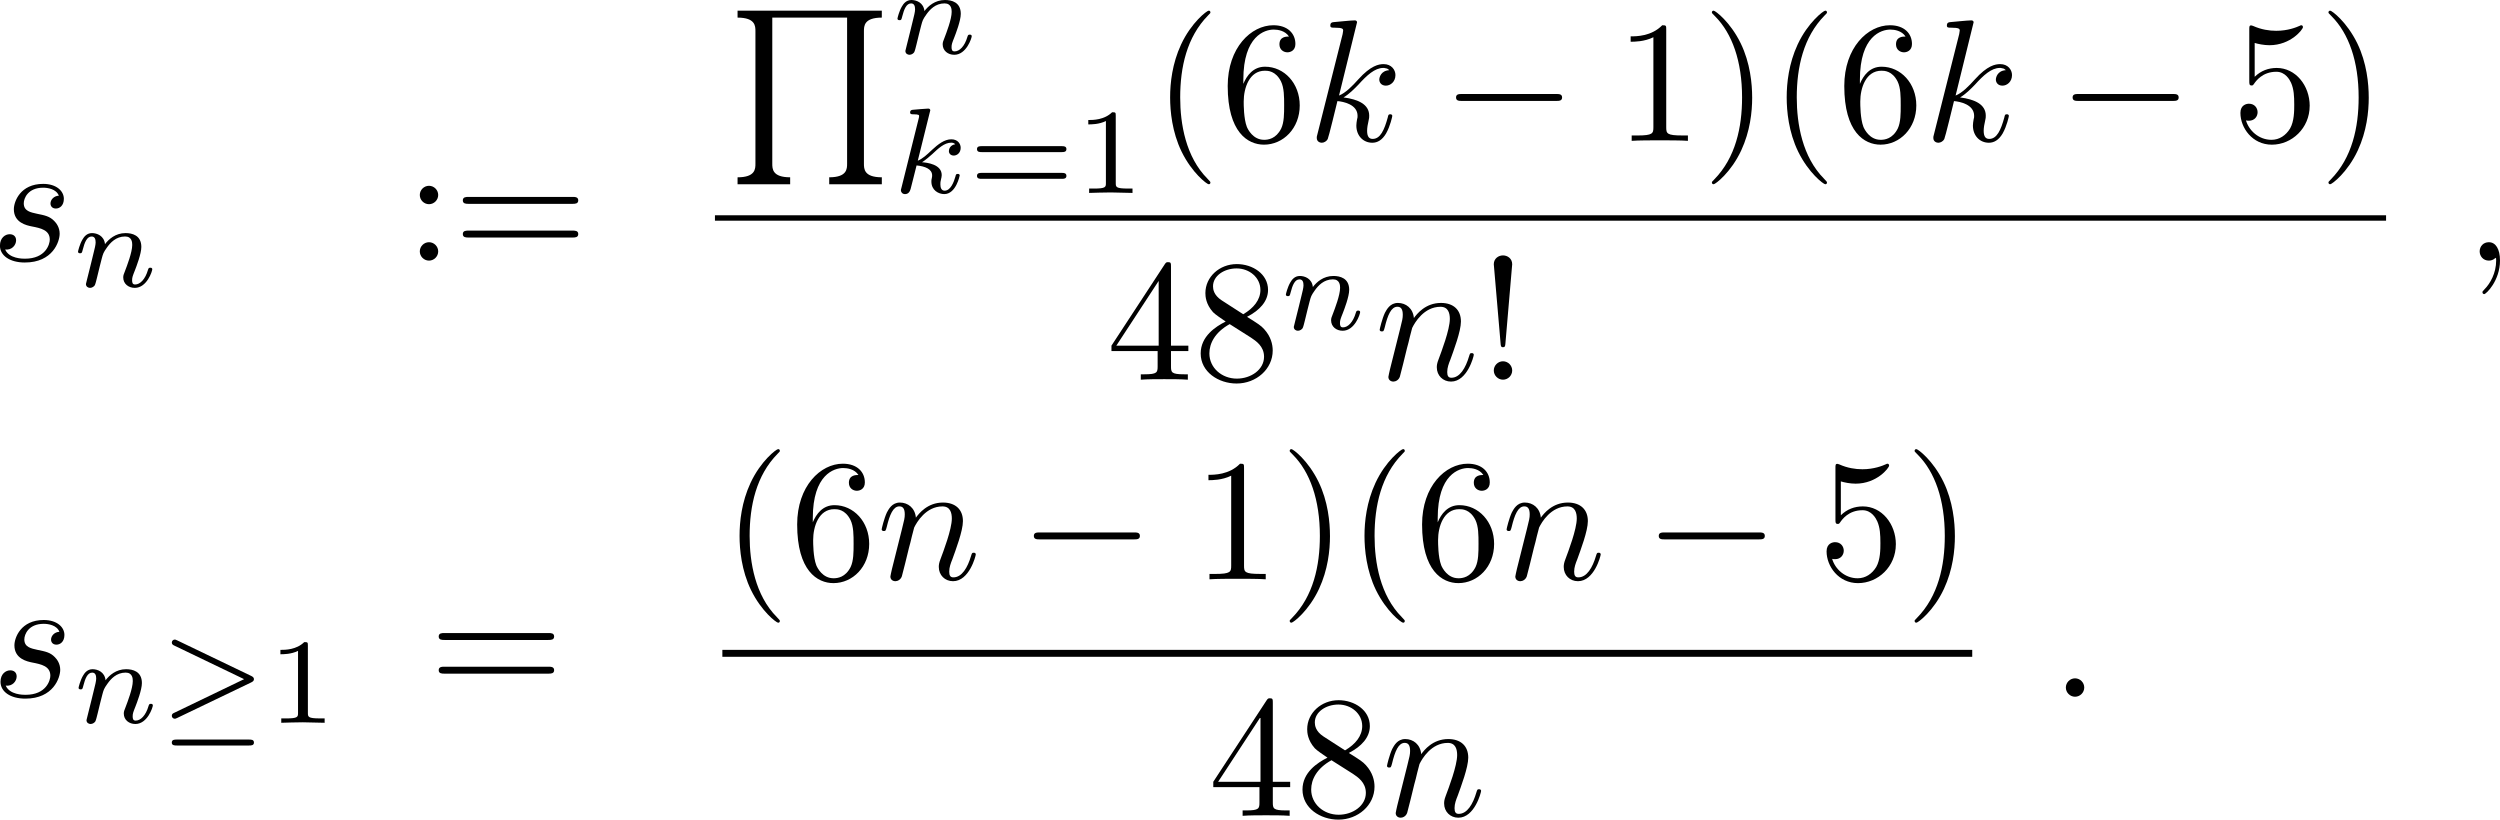
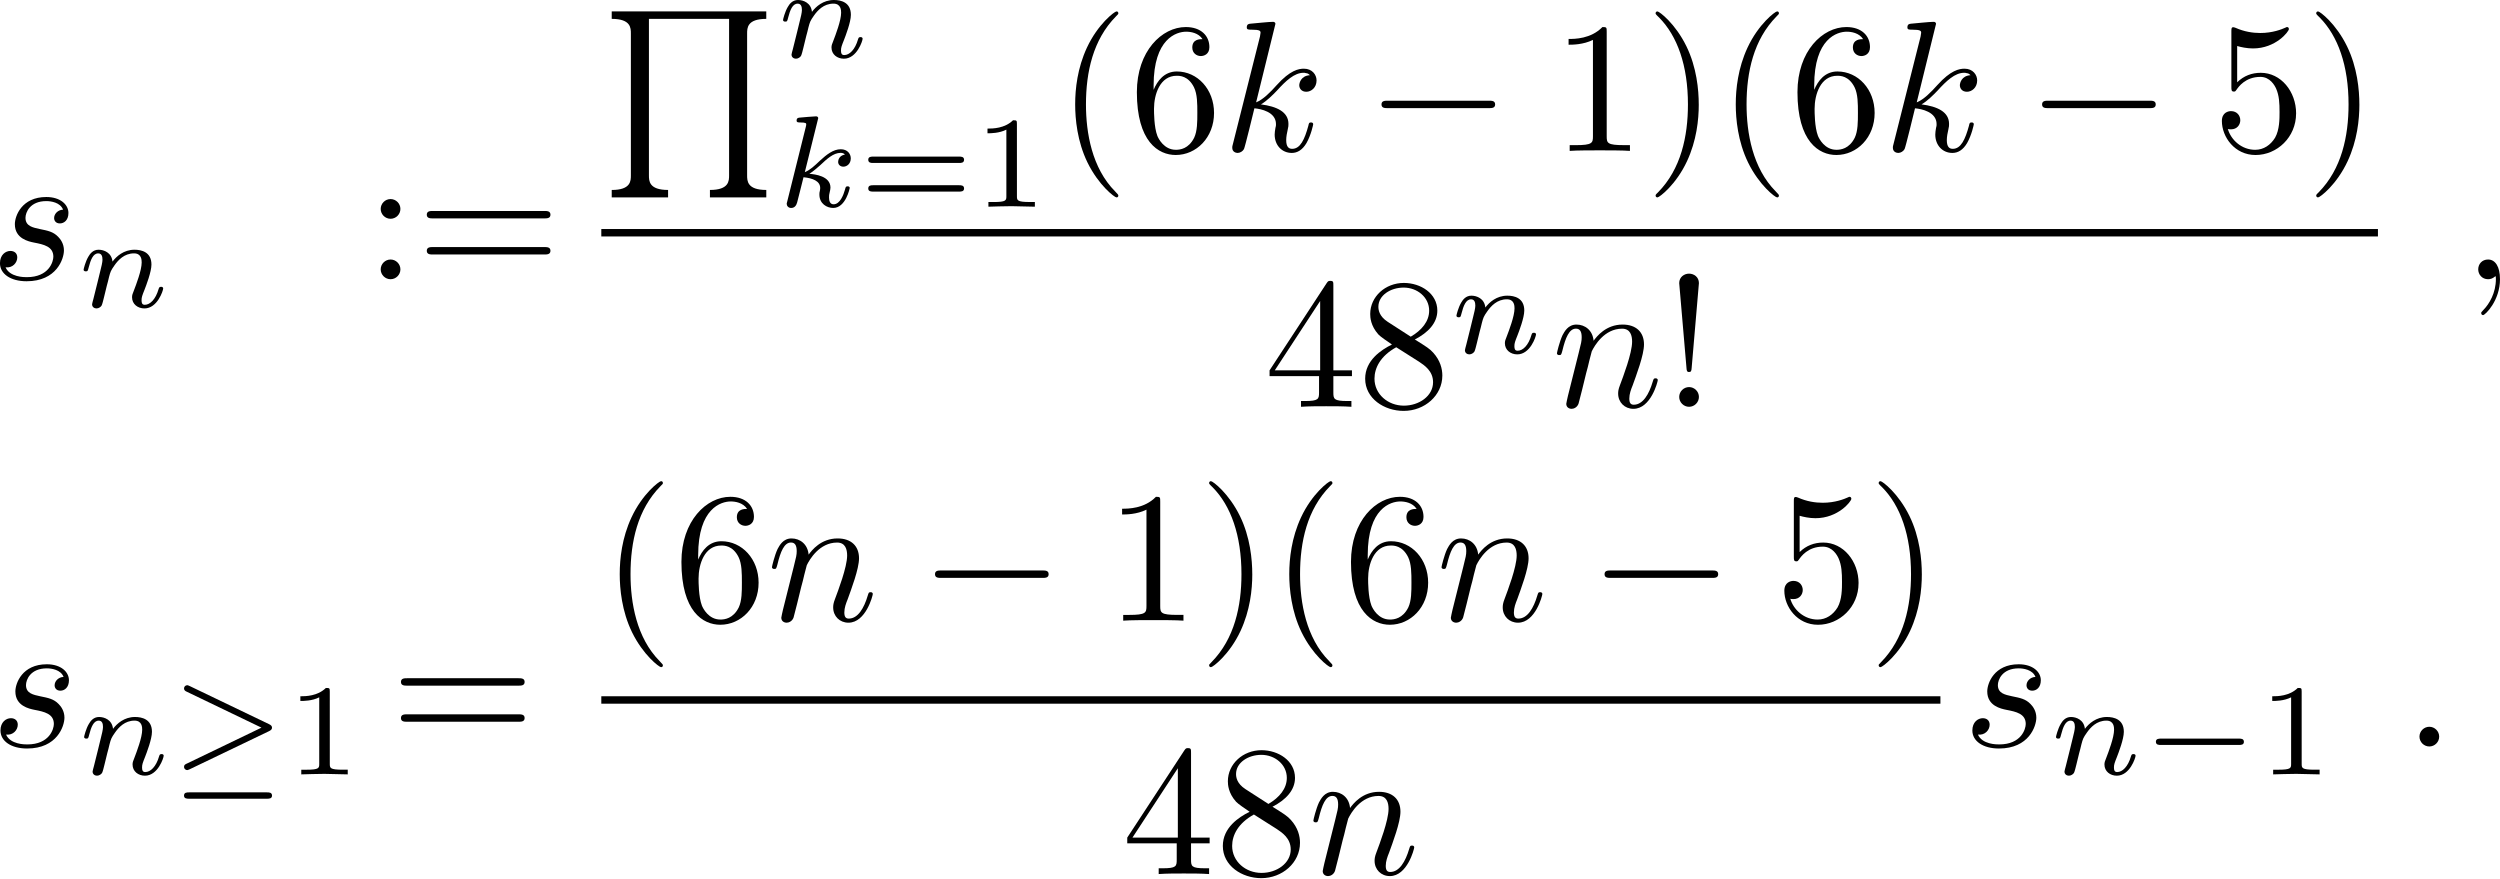
- <svg xmlns="http://www.w3.org/2000/svg" xmlns:xlink="http://www.w3.org/1999/xlink" version="1.1" width="143.487pt" height="47.043pt" viewBox="141.82 73.724 143.487 47.043" id="svg139">
-   <defs id="defs24">
-     <path id="g1-21" d="m 5.307,-2.315 c 0.119,-0.056 0.16,-0.112 0.16,-0.188 0,-0.077 -0.042,-0.133 -0.16,-0.188 L 1.067,-4.728 c -0.098,-0.049 -0.126,-0.049 -0.139,-0.049 -0.098,0 -0.174,0.077 -0.174,0.174 0,0.105 0.084,0.146 0.146,0.174 l 4.003,1.925 -3.968,1.911 c -0.126,0.056 -0.181,0.084 -0.181,0.195 0,0.077 0.063,0.167 0.174,0.167 0.007,0 0.042,0 0.126,-0.042 z M 5.189,1.304 c 0.112,0 0.279,0 0.279,-0.167 0,-0.174 -0.16,-0.174 -0.279,-0.174 H 1.032 c -0.119,0 -0.279,0 -0.279,0.174 0,0.167 0.167,0.167 0.279,0.167 z" />
-     <path id="g5-49" d="m 2.336,-4.435 c 0,-0.188 -0.014,-0.195 -0.209,-0.195 -0.446,0.439 -1.081,0.446 -1.367,0.446 v 0.251 c 0.167,0 0.628,0 1.011,-0.195 v 3.557 c 0,0.23 0,0.321 -0.697,0.321 H 0.809 V 0 c 0.126,-0.007 0.983,-0.028 1.241,-0.028 0.216,0 1.095,0.021 1.248,0.028 V -0.251 H 3.034 c -0.697,0 -0.697,-0.091 -0.697,-0.321 z" />
-     <path id="g5-61" d="m 5.356,-2.343 c 0.105,0 0.265,0 0.265,-0.174 0,-0.167 -0.167,-0.167 -0.258,-0.167 H 0.746 c -0.091,0 -0.258,0 -0.258,0.167 0,0.174 0.16,0.174 0.265,0.174 z m 0.007,1.534 c 0.091,0 0.258,0 0.258,-0.167 0,-0.174 -0.16,-0.174 -0.265,-0.174 H 0.753 c -0.105,0 -0.265,0 -0.265,0.174 0,0.167 0.167,0.167 0.258,0.167 z" />
-     <path id="g3-107" d="m 2.183,-4.631 c 0.007,-0.014 0.028,-0.105 0.028,-0.112 0,-0.035 -0.028,-0.098 -0.112,-0.098 -0.139,0 -0.718,0.056 -0.893,0.07 -0.056,0.007 -0.153,0.014 -0.153,0.16 0,0.098 0.098,0.098 0.181,0.098 0.335,0 0.335,0.049 0.335,0.105 0,0.049 -0.014,0.091 -0.028,0.153 l -0.983,3.947 c -0.035,0.126 -0.035,0.139 -0.035,0.153 0,0.105 0.084,0.223 0.237,0.223 0.188,0 0.279,-0.139 0.321,-0.293 0.014,-0.028 0.314,-1.255 0.342,-1.353 0.495,0.049 0.893,0.209 0.893,0.572 0,0.035 0,0.07 -0.014,0.139 -0.028,0.105 -0.028,0.139 -0.028,0.216 0,0.495 0.404,0.718 0.739,0.718 0.676,0 0.886,-1.06 0.886,-1.067 0,-0.091 -0.091,-0.091 -0.112,-0.091 -0.098,0 -0.105,0.035 -0.139,0.167 -0.084,0.3 -0.272,0.795 -0.614,0.795 -0.188,0 -0.244,-0.174 -0.244,-0.363 0,-0.119 0,-0.133 0.042,-0.314 0.007,-0.021 0.035,-0.139 0.035,-0.216 0,-0.621 -0.837,-0.718 -1.13,-0.739 0.202,-0.126 0.46,-0.356 0.579,-0.46 0.356,-0.335 0.704,-0.663 1.095,-0.663 0.084,0 0.174,0.021 0.23,0.091 -0.3,0.049 -0.363,0.286 -0.363,0.391 0,0.153 0.119,0.258 0.279,0.258 0.188,0 0.398,-0.153 0.398,-0.446 0,-0.23 -0.167,-0.488 -0.537,-0.488 -0.398,0 -0.76,0.286 -1.116,0.614 -0.293,0.279 -0.523,0.495 -0.809,0.614 z" />
-     <path id="g3-110" d="m 0.851,-0.439 c -0.028,0.091 -0.07,0.265 -0.07,0.286 0,0.153 0.126,0.223 0.237,0.223 0.126,0 0.237,-0.091 0.272,-0.153 0.035,-0.063 0.091,-0.286 0.126,-0.432 0.035,-0.133 0.112,-0.453 0.153,-0.628 0.042,-0.153 0.084,-0.307 0.119,-0.467 0.077,-0.286 0.091,-0.342 0.293,-0.628 0.195,-0.279 0.523,-0.642 1.046,-0.642 0.404,0 0.411,0.356 0.411,0.488 0,0.418 -0.3,1.193 -0.411,1.485 -0.077,0.195 -0.105,0.258 -0.105,0.377 0,0.37 0.307,0.6 0.663,0.6 0.697,0 1.004,-0.962 1.004,-1.067 0,-0.091 -0.091,-0.091 -0.112,-0.091 -0.098,0 -0.105,0.042 -0.133,0.119 -0.16,0.558 -0.46,0.844 -0.739,0.844 -0.146,0 -0.174,-0.098 -0.174,-0.244 0,-0.16 0.035,-0.251 0.16,-0.565 0.084,-0.216 0.37,-0.955 0.37,-1.346 0,-0.676 -0.537,-0.795 -0.907,-0.795 -0.579,0 -0.969,0.356 -1.179,0.635 -0.049,-0.481 -0.46,-0.635 -0.746,-0.635 -0.3,0 -0.46,0.216 -0.551,0.377 -0.153,0.258 -0.251,0.656 -0.251,0.69 0,0.091 0.098,0.091 0.119,0.091 0.098,0 0.105,-0.021 0.153,-0.209 0.105,-0.411 0.237,-0.753 0.509,-0.753 0.181,0 0.23,0.153 0.23,0.342 0,0.133 -0.063,0.391 -0.112,0.579 -0.049,0.188 -0.119,0.474 -0.153,0.628 z" />
+ <svg xmlns="http://www.w3.org/2000/svg" xmlns:xlink="http://www.w3.org/1999/xlink" version="1.1" width="133.925pt" height="47.043pt" viewBox="155.601 73.724 133.925 47.043" id="svg136">
+   <defs id="defs25">
    <path id="g0-0" d="m 6.565,-2.291 c 0.169,0 0.349,0 0.349,-0.199 0,-0.199 -0.179,-0.199 -0.349,-0.199 H 1.176 c -0.169,0 -0.349,0 -0.349,0.199 0,0.199 0.179,0.199 0.349,0.199 z" />
    <path id="g4-33" d="m 1.524,-2.082 0.389,-4.543 c 0,-0.329 -0.269,-0.508 -0.528,-0.508 -0.259,0 -0.528,0.179 -0.528,0.508 l 0.389,4.533 c 0.01,0.149 0.02,0.229 0.139,0.229 0.1,0 0.13,-0.05 0.139,-0.219 z m 0.389,1.554 c 0,-0.289 -0.239,-0.528 -0.528,-0.528 -0.289,0 -0.528,0.239 -0.528,0.528 0,0.289 0.239,0.528 0.528,0.528 0.289,0 0.528,-0.239 0.528,-0.528 z" />
    <path id="g4-40" d="m 3.298,2.391 c 0,-0.03 0,-0.05 -0.169,-0.219 -1.245,-1.255 -1.564,-3.138 -1.564,-4.663 0,-1.733 0.379,-3.467 1.604,-4.712 0.13,-0.12 0.13,-0.139 0.13,-0.169 0,-0.07 -0.04,-0.1 -0.1,-0.1 -0.1,0 -0.996,0.677 -1.584,1.943 -0.508,1.096 -0.628,2.202 -0.628,3.039 0,0.777 0.11,1.983 0.658,3.108 0.598,1.225 1.455,1.873 1.554,1.873 0.06,0 0.1,-0.03 0.1,-0.1 z" />
    <path id="g4-41" d="m 2.879,-2.491 c 0,-0.777 -0.11,-1.983 -0.658,-3.108 C 1.624,-6.824 0.767,-7.472 0.667,-7.472 c -0.06,0 -0.1,0.04 -0.1,0.1 0,0.03 0,0.05 0.189,0.229 0.976,0.986 1.544,2.57 1.544,4.653 0,1.704 -0.369,3.457 -1.604,4.712 C 0.568,2.341 0.568,2.361 0.568,2.391 c 0,0.06 0.04,0.1 0.1,0.1 0.1,0 0.996,-0.677 1.584,-1.943 0.508,-1.096 0.628,-2.202 0.628,-3.039 z" />
    <path id="g4-49" d="m 2.929,-6.376 c 0,-0.239 0,-0.259 -0.229,-0.259 -0.618,0.638 -1.494,0.638 -1.813,0.638 v 0.309 c 0.199,0 0.787,0 1.305,-0.259 v 5.161 c 0,0.359 -0.03,0.478 -0.927,0.478 H 0.946 V 0 c 0.349,-0.03 1.215,-0.03 1.614,-0.03 0.399,0 1.265,0 1.614,0.03 V -0.309 H 3.856 c -0.897,0 -0.927,-0.11 -0.927,-0.478 z" />
    <path id="g4-52" d="m 2.929,-1.644 v 0.867 c 0,0.359 -0.02,0.468 -0.757,0.468 H 1.963 V 0 c 0.408,-0.03 0.927,-0.03 1.345,-0.03 0.418,0 0.946,0 1.355,0.03 V -0.309 H 4.453 c -0.737,0 -0.757,-0.11 -0.757,-0.468 v -0.867 H 4.692 V -1.953 H 3.696 v -4.533 c 0,-0.199 0,-0.259 -0.159,-0.259 -0.09,0 -0.12,0 -0.199,0.12 l -3.059,4.672 v 0.309 z M 2.989,-1.953 H 0.558 l 2.431,-3.716 z" />
    <path id="g4-53" d="m 4.473,-2.002 c 0,-1.186 -0.817,-2.182 -1.893,-2.182 -0.478,0 -0.907,0.159 -1.265,0.508 v -1.943 c 0.199,0.06 0.528,0.13 0.847,0.13 1.225,0 1.923,-0.907 1.923,-1.036 0,-0.06 -0.03,-0.11 -0.1,-0.11 -0.01,0 -0.03,0 -0.08,0.03 -0.199,0.09 -0.687,0.289 -1.355,0.289 -0.399,0 -0.857,-0.07 -1.325,-0.279 -0.08,-0.03 -0.1,-0.03 -0.12,-0.03 -0.1,0 -0.1,0.08 -0.1,0.239 v 2.949 c 0,0.179 0,0.259 0.139,0.259 0.07,0 0.09,-0.03 0.13,-0.09 0.11,-0.159 0.478,-0.697 1.285,-0.697 0.518,0 0.767,0.458 0.847,0.638 0.159,0.369 0.179,0.757 0.179,1.255 0,0.349 0,0.946 -0.239,1.365 -0.239,0.389 -0.608,0.648 -1.066,0.648 -0.727,0 -1.295,-0.528 -1.465,-1.116 0.03,0.01 0.06,0.02 0.169,0.02 0.329,0 0.498,-0.249 0.498,-0.488 0,-0.239 -0.169,-0.488 -0.498,-0.488 -0.139,0 -0.488,0.07 -0.488,0.528 0,0.857 0.687,1.823 1.803,1.823 1.156,0 2.172,-0.956 2.172,-2.222 z" />
    <path id="g4-54" d="m 1.315,-3.268 v -0.239 c 0,-2.521 1.235,-2.879 1.743,-2.879 0.239,0 0.658,0.06 0.877,0.399 -0.149,0 -0.548,0 -0.548,0.448 0,0.309 0.239,0.458 0.458,0.458 0.159,0 0.458,-0.09 0.458,-0.478 0,-0.598 -0.438,-1.076 -1.265,-1.076 -1.275,0 -2.62,1.285 -2.62,3.487 0,2.66 1.156,3.367 2.082,3.367 1.106,0 2.052,-0.936 2.052,-2.252 0,-1.265 -0.887,-2.222 -1.993,-2.222 -0.677,0 -1.046,0.508 -1.245,0.986 z m 1.186,3.208 c -0.628,0 -0.927,-0.598 -0.986,-0.747 -0.179,-0.468 -0.179,-1.265 -0.179,-1.445 0,-0.777 0.319,-1.773 1.215,-1.773 0.159,0 0.618,0 0.927,0.618 0.179,0.369 0.179,0.877 0.179,1.365 0,0.478 0,0.976 -0.169,1.335 -0.299,0.598 -0.757,0.648 -0.986,0.648 z" />
    <path id="g4-56" d="M 1.624,-4.553 C 1.166,-4.852 1.126,-5.191 1.126,-5.36 c 0,-0.608 0.648,-1.026 1.355,-1.026 0.727,0 1.365,0.518 1.365,1.235 0,0.568 -0.389,1.046 -0.986,1.395 z m 1.455,0.946 c 0.717,-0.369 1.205,-0.887 1.205,-1.544 0,-0.917 -0.887,-1.484 -1.793,-1.484 -0.996,0 -1.803,0.737 -1.803,1.664 0,0.179 0.02,0.628 0.438,1.096 0.11,0.12 0.478,0.369 0.727,0.538 -0.578,0.289 -1.435,0.847 -1.435,1.833 0,1.056 1.016,1.724 2.062,1.724 1.126,0 2.072,-0.827 2.072,-1.893 0,-0.359 -0.11,-0.807 -0.488,-1.225 C 3.875,-3.108 3.716,-3.208 3.078,-3.606 Z m -0.996,0.418 1.225,0.777 c 0.279,0.189 0.747,0.488 0.747,1.096 0,0.737 -0.747,1.255 -1.564,1.255 -0.857,0 -1.574,-0.618 -1.574,-1.445 0,-0.578 0.319,-1.215 1.166,-1.684 z" />
    <path id="g4-58" d="m 1.913,-3.766 c 0,-0.289 -0.239,-0.528 -0.528,-0.528 -0.289,0 -0.528,0.239 -0.528,0.528 0,0.289 0.239,0.528 0.528,0.528 0.289,0 0.528,-0.239 0.528,-0.528 z m 0,3.238 c 0,-0.289 -0.239,-0.528 -0.528,-0.528 -0.289,0 -0.528,0.239 -0.528,0.528 0,0.289 0.239,0.528 0.528,0.528 0.289,0 0.528,-0.239 0.528,-0.528 z" />
    <path id="g4-61" d="m 6.844,-3.258 c 0.149,0 0.339,0 0.339,-0.199 0,-0.199 -0.189,-0.199 -0.329,-0.199 H 0.887 c -0.139,0 -0.329,0 -0.329,0.199 0,0.199 0.189,0.199 0.339,0.199 z m 0.01,1.933 c 0.139,0 0.329,0 0.329,-0.199 0,-0.199 -0.189,-0.199 -0.339,-0.199 H 0.897 c -0.149,0 -0.339,0 -0.339,0.199 0,0.199 0.189,0.199 0.329,0.199 z" />
    <path id="g2-58" d="m 1.913,-0.528 c 0,-0.289 -0.239,-0.528 -0.528,-0.528 -0.289,0 -0.528,0.239 -0.528,0.528 0,0.289 0.239,0.528 0.528,0.528 0.289,0 0.528,-0.239 0.528,-0.528 z" />
    <path id="g2-59" d="m 2.022,-0.01 c 0,-0.658 -0.249,-1.046 -0.638,-1.046 -0.329,0 -0.528,0.249 -0.528,0.528 C 0.857,-0.259 1.056,0 1.385,0 1.504,0 1.634,-0.04 1.733,-0.13 1.763,-0.149 1.773,-0.159 1.783,-0.159 c 0.01,0 0.02,0.01 0.02,0.149 0,0.737 -0.349,1.335 -0.677,1.664 C 1.016,1.763 1.016,1.783 1.016,1.813 c 0,0.07 0.05,0.11 0.1,0.11 0.11,0 0.907,-0.767 0.907,-1.933 z" />
    <path id="g2-107" d="m 2.859,-6.804 c 0,-0.01 0,-0.11 -0.13,-0.11 -0.229,0 -0.956,0.08 -1.215,0.1 -0.08,0.01 -0.189,0.02 -0.189,0.199 0,0.12 0.09,0.12 0.239,0.12 0.478,0 0.498,0.07 0.498,0.169 l -0.03,0.199 -1.445,5.738 c -0.04,0.139 -0.04,0.159 -0.04,0.219 0,0.229 0.199,0.279 0.289,0.279 0.13,0 0.279,-0.09 0.339,-0.209 0.05,-0.09 0.498,-1.933 0.558,-2.182 0.339,0.03 1.156,0.189 1.156,0.847 0,0.07 0,0.11 -0.03,0.209 -0.02,0.12 -0.04,0.239 -0.04,0.349 0,0.588 0.399,0.986 0.917,0.986 0.299,0 0.568,-0.159 0.787,-0.528 0.249,-0.438 0.359,-0.986 0.359,-1.006 0,-0.1 -0.09,-0.1 -0.12,-0.1 -0.1,0 -0.11,0.04 -0.139,0.179 -0.199,0.727 -0.428,1.235 -0.867,1.235 -0.189,0 -0.319,-0.11 -0.319,-0.468 0,-0.169 0.04,-0.399 0.08,-0.558 0.04,-0.169 0.04,-0.209 0.04,-0.309 0,-0.648 -0.628,-0.936 -1.474,-1.046 0.309,-0.179 0.628,-0.498 0.857,-0.737 0.478,-0.528 0.936,-0.956 1.425,-0.956 0.06,0 0.07,0 0.09,0.01 0.12,0.02 0.13,0.02 0.209,0.08 0.02,0.01 0.02,0.02 0.04,0.04 -0.478,0.03 -0.568,0.418 -0.568,0.538 0,0.159 0.11,0.349 0.379,0.349 0.259,0 0.548,-0.219 0.548,-0.608 0,-0.299 -0.229,-0.628 -0.677,-0.628 -0.279,0 -0.737,0.08 -1.455,0.877 -0.339,0.379 -0.727,0.777 -1.106,0.927 z" />
    <path id="g2-110" d="m 0.877,-0.588 c -0.03,0.149 -0.09,0.379 -0.09,0.428 0,0.179 0.139,0.269 0.289,0.269 0.12,0 0.299,-0.08 0.369,-0.279 0.01,-0.02 0.13,-0.488 0.189,-0.737 L 1.853,-1.803 C 1.913,-2.022 1.973,-2.242 2.022,-2.471 2.062,-2.64 2.142,-2.929 2.152,-2.969 c 0.149,-0.309 0.677,-1.215 1.624,-1.215 0.448,0 0.538,0.369 0.538,0.697 0,0.618 -0.488,1.893 -0.648,2.321 -0.09,0.229 -0.1,0.349 -0.1,0.458 0,0.468 0.349,0.817 0.817,0.817 0.936,0 1.305,-1.455 1.305,-1.534 0,-0.1 -0.09,-0.1 -0.12,-0.1 -0.1,0 -0.1,0.03 -0.149,0.179 -0.199,0.677 -0.528,1.235 -1.016,1.235 -0.169,0 -0.239,-0.1 -0.239,-0.329 0,-0.249 0.09,-0.488 0.179,-0.707 0.189,-0.528 0.608,-1.624 0.608,-2.192 0,-0.667 -0.428,-1.066 -1.146,-1.066 -0.897,0 -1.385,0.638 -1.554,0.867 -0.05,-0.558 -0.458,-0.867 -0.917,-0.867 -0.458,0 -0.648,0.389 -0.747,0.568 -0.159,0.339 -0.299,0.927 -0.299,0.966 0,0.1 0.1,0.1 0.12,0.1 0.1,0 0.11,-0.01 0.169,-0.229 0.169,-0.707 0.369,-1.186 0.727,-1.186 0.199,0 0.309,0.13 0.309,0.458 0,0.209 -0.03,0.319 -0.159,0.837 z" />
    <path id="g2-115" d="m 3.895,-3.726 c -0.279,0.01 -0.478,0.229 -0.478,0.448 0,0.139 0.09,0.289 0.309,0.289 0.219,0 0.458,-0.169 0.458,-0.558 0,-0.448 -0.428,-0.857 -1.186,-0.857 -1.315,0 -1.684,1.016 -1.684,1.455 0,0.777 0.737,0.927 1.026,0.986 0.518,0.1 1.036,0.209 1.036,0.757 0,0.259 -0.229,1.096 -1.425,1.096 -0.139,0 -0.907,0 -1.136,-0.528 0.379,0.05 0.628,-0.249 0.628,-0.528 0,-0.229 -0.159,-0.349 -0.369,-0.349 -0.259,0 -0.558,0.209 -0.558,0.658 0,0.568 0.568,0.966 1.425,0.966 1.614,0 2.002,-1.205 2.002,-1.654 0,-0.359 -0.189,-0.608 -0.309,-0.727 C 3.367,-2.55 3.078,-2.6 2.64,-2.69 2.281,-2.77 1.883,-2.839 1.883,-3.288 c 0,-0.289 0.239,-0.897 1.116,-0.897 0.249,0 0.747,0.07 0.897,0.458 z" />
    <path id="g6-81" d="M 3.577,9.963 V 9.564 c -1.026,0 -1.026,-0.488 -1.026,-0.787 v -8.379 h 4.294 v 8.379 c 0,0.299 0,0.787 -1.026,0.787 V 9.963 h 3.019 V 9.564 C 7.811,9.564 7.811,9.076 7.811,8.777 V 1.186 c 0,-0.299 0,-0.787 1.026,-0.787 V 0 H 0.558 v 0.399 c 1.026,0 1.026,0.488 1.026,0.787 v 7.592 c 0,0.299 0,0.787 -1.026,0.787 V 9.963 Z" />
+     <path id="g1-0" d="m 5.189,-1.576 c 0.112,0 0.279,0 0.279,-0.167 0,-0.174 -0.16,-0.174 -0.279,-0.174 H 1.032 c -0.112,0 -0.279,0 -0.279,0.167 0,0.174 0.16,0.174 0.279,0.174 z" />
+     <path id="g1-21" d="m 5.307,-2.315 c 0.119,-0.056 0.16,-0.112 0.16,-0.188 0,-0.077 -0.042,-0.133 -0.16,-0.188 L 1.067,-4.728 c -0.098,-0.049 -0.126,-0.049 -0.139,-0.049 -0.098,0 -0.174,0.077 -0.174,0.174 0,0.105 0.084,0.146 0.146,0.174 l 4.003,1.925 -3.968,1.911 c -0.126,0.056 -0.181,0.084 -0.181,0.195 0,0.077 0.063,0.167 0.174,0.167 0.007,0 0.042,0 0.126,-0.042 z M 5.189,1.304 c 0.112,0 0.279,0 0.279,-0.167 0,-0.174 -0.16,-0.174 -0.279,-0.174 H 1.032 c -0.119,0 -0.279,0 -0.279,0.174 0,0.167 0.167,0.167 0.279,0.167 z" />
+     <path id="g3-107" d="m 2.183,-4.631 c 0.007,-0.014 0.028,-0.105 0.028,-0.112 0,-0.035 -0.028,-0.098 -0.112,-0.098 -0.139,0 -0.718,0.056 -0.893,0.07 -0.056,0.007 -0.153,0.014 -0.153,0.16 0,0.098 0.098,0.098 0.181,0.098 0.335,0 0.335,0.049 0.335,0.105 0,0.049 -0.014,0.091 -0.028,0.153 l -0.983,3.947 c -0.035,0.126 -0.035,0.139 -0.035,0.153 0,0.105 0.084,0.223 0.237,0.223 0.188,0 0.279,-0.139 0.321,-0.293 0.014,-0.028 0.314,-1.255 0.342,-1.353 0.495,0.049 0.893,0.209 0.893,0.572 0,0.035 0,0.07 -0.014,0.139 -0.028,0.105 -0.028,0.139 -0.028,0.216 0,0.495 0.404,0.718 0.739,0.718 0.676,0 0.886,-1.06 0.886,-1.067 0,-0.091 -0.091,-0.091 -0.112,-0.091 -0.098,0 -0.105,0.035 -0.139,0.167 -0.084,0.3 -0.272,0.795 -0.614,0.795 -0.188,0 -0.244,-0.174 -0.244,-0.363 0,-0.119 0,-0.133 0.042,-0.314 0.007,-0.021 0.035,-0.139 0.035,-0.216 0,-0.621 -0.837,-0.718 -1.13,-0.739 0.202,-0.126 0.46,-0.356 0.579,-0.46 0.356,-0.335 0.704,-0.663 1.095,-0.663 0.084,0 0.174,0.021 0.23,0.091 -0.3,0.049 -0.363,0.286 -0.363,0.391 0,0.153 0.119,0.258 0.279,0.258 0.188,0 0.398,-0.153 0.398,-0.446 0,-0.23 -0.167,-0.488 -0.537,-0.488 -0.398,0 -0.76,0.286 -1.116,0.614 -0.293,0.279 -0.523,0.495 -0.809,0.614 z" />
+     <path id="g3-110" d="m 0.851,-0.439 c -0.028,0.091 -0.07,0.265 -0.07,0.286 0,0.153 0.126,0.223 0.237,0.223 0.126,0 0.237,-0.091 0.272,-0.153 0.035,-0.063 0.091,-0.286 0.126,-0.432 0.035,-0.133 0.112,-0.453 0.153,-0.628 0.042,-0.153 0.084,-0.307 0.119,-0.467 0.077,-0.286 0.091,-0.342 0.293,-0.628 0.195,-0.279 0.523,-0.642 1.046,-0.642 0.404,0 0.411,0.356 0.411,0.488 0,0.418 -0.3,1.193 -0.411,1.485 -0.077,0.195 -0.105,0.258 -0.105,0.377 0,0.37 0.307,0.6 0.663,0.6 0.697,0 1.004,-0.962 1.004,-1.067 0,-0.091 -0.091,-0.091 -0.112,-0.091 -0.098,0 -0.105,0.042 -0.133,0.119 -0.16,0.558 -0.46,0.844 -0.739,0.844 -0.146,0 -0.174,-0.098 -0.174,-0.244 0,-0.16 0.035,-0.251 0.16,-0.565 0.084,-0.216 0.37,-0.955 0.37,-1.346 0,-0.676 -0.537,-0.795 -0.907,-0.795 -0.579,0 -0.969,0.356 -1.179,0.635 -0.049,-0.481 -0.46,-0.635 -0.746,-0.635 -0.3,0 -0.46,0.216 -0.551,0.377 -0.153,0.258 -0.251,0.656 -0.251,0.69 0,0.091 0.098,0.091 0.119,0.091 0.098,0 0.105,-0.021 0.153,-0.209 0.105,-0.411 0.237,-0.753 0.509,-0.753 0.181,0 0.23,0.153 0.23,0.342 0,0.133 -0.063,0.391 -0.112,0.579 -0.049,0.188 -0.119,0.474 -0.153,0.628 z" />
+     <path id="g5-49" d="m 2.336,-4.435 c 0,-0.188 -0.014,-0.195 -0.209,-0.195 -0.446,0.439 -1.081,0.446 -1.367,0.446 v 0.251 c 0.167,0 0.628,0 1.011,-0.195 v 3.557 c 0,0.23 0,0.321 -0.697,0.321 H 0.809 V 0 c 0.126,-0.007 0.983,-0.028 1.241,-0.028 0.216,0 1.095,0.021 1.248,0.028 V -0.251 H 3.034 c -0.697,0 -0.697,-0.091 -0.697,-0.321 z" />
+     <path id="g5-61" d="m 5.356,-2.343 c 0.105,0 0.265,0 0.265,-0.174 0,-0.167 -0.167,-0.167 -0.258,-0.167 H 0.746 c -0.091,0 -0.258,0 -0.258,0.167 0,0.174 0.16,0.174 0.265,0.174 z m 0.007,1.534 c 0.091,0 0.258,0 0.258,-0.167 0,-0.174 -0.16,-0.174 -0.265,-0.174 H 0.753 c -0.105,0 -0.265,0 -0.265,0.174 0,0.167 0.167,0.167 0.258,0.167 z" />
  </defs>
  <g id="page1" transform="translate(-10.71595,0.07283623)">
-     <use x="152.017" y="88.609" xlink:href="#g2-115" id="use26" width="100%" height="100%" />
-     <use x="156.687" y="90.104" xlink:href="#g3-110" id="use28" width="100%" height="100%" />
-     <use x="172.073" y="88.609" xlink:href="#g4-58" id="use30" transform="translate(3.700336)" width="100%" height="100%" />
-     <use x="174.841" y="88.609" xlink:href="#g4-61" id="use32" transform="translate(3.700336)" width="100%" height="100%" />
-     <use x="221.31" y="74.263" xlink:href="#g6-81" id="use44" width="100%" height="100%" transform="translate(-27)" />
-     <use x="230.719" y="76.726" xlink:href="#g3-110" id="use46" width="100%" height="100%" transform="translate(-27)" />
-     <use x="230.719" y="84.724" xlink:href="#g3-107" id="use48" width="100%" height="100%" transform="translate(-27)" />
-     <use x="235.122" y="84.724" xlink:href="#g5-61" id="use50" width="100%" height="100%" transform="translate(-27)" />
-     <use x="241.238" y="84.724" xlink:href="#g5-49" id="use52" width="100%" height="100%" transform="translate(-27)" />
-     <use x="245.708" y="81.735" xlink:href="#g4-40" id="use54" width="100%" height="100%" transform="translate(-27)" />
-     <use x="249.582" y="81.735" xlink:href="#g4-54" id="use56" width="100%" height="100%" transform="translate(-27)" />
-     <use x="254.564" y="81.735" xlink:href="#g2-107" id="use58" width="100%" height="100%" transform="translate(-27)" />
-     <use x="262.278" y="81.735" xlink:href="#g0-0" id="use60" width="100%" height="100%" transform="translate(-27)" />
-     <use x="272.24" y="81.735" xlink:href="#g4-49" id="use62" width="100%" height="100%" transform="translate(-27)" />
-     <use x="277.222" y="81.735" xlink:href="#g4-41" id="use64" width="100%" height="100%" transform="translate(-27)" />
-     <use x="281.096" y="81.735" xlink:href="#g4-40" id="use66" width="100%" height="100%" transform="translate(-27)" />
-     <use x="284.97" y="81.735" xlink:href="#g4-54" id="use68" width="100%" height="100%" transform="translate(-27)" />
-     <use x="289.952" y="81.735" xlink:href="#g2-107" id="use70" width="100%" height="100%" transform="translate(-27)" />
-     <use x="297.666" y="81.735" xlink:href="#g0-0" id="use72" width="100%" height="100%" transform="translate(-27)" />
-     <use x="307.628" y="81.735" xlink:href="#g4-53" id="use74" width="100%" height="100%" transform="translate(-27)" />
-     <use x="312.61" y="81.735" xlink:href="#g4-41" id="use76" width="100%" height="100%" transform="translate(-27)" />
-     <rect x="193.57" y="86.007" height="0.311" width="95.914" id="rect78" />
-     <use x="243.049" y="95.443" xlink:href="#g4-52" id="use80" width="100%" height="100%" transform="translate(-27)" />
-     <use x="248.031" y="95.443" xlink:href="#g4-56" id="use82" width="100%" height="100%" transform="translate(-27)" />
-     <use x="253.012" y="92.565" xlink:href="#g3-110" id="use84" width="100%" height="100%" transform="translate(-27)" />
-     <use x="258.435" y="95.443" xlink:href="#g2-110" id="use86" width="100%" height="100%" transform="translate(-27)" />
-     <use x="264.415" y="95.443" xlink:href="#g4-33" id="use88" width="100%" height="100%" transform="translate(-27)" />
-     <use x="321" y="88.609" xlink:href="#g2-59" id="use90" width="100%" height="100%" transform="translate(-27)" />
-     <use x="141.82" y="113.64" xlink:href="#g2-115" id="use92" transform="translate(10.22924)" width="100%" height="100%" />
-     <use x="146.49" y="115.135" xlink:href="#g3-110" id="use94" transform="translate(10.22924)" width="100%" height="100%" />
-     <use x="151.414" y="115.135" xlink:href="#g1-21" id="use96" transform="translate(10.22924)" width="100%" height="100%" />
-     <use x="157.641" y="115.135" xlink:href="#g5-49" id="use98" transform="translate(10.22924)" width="100%" height="100%" />
-     <use x="173.457" y="113.64" xlink:href="#g4-61" id="use100" transform="translate(3.700336)" width="100%" height="100%" />
-     <use x="201.496" y="106.9" xlink:href="#g4-40" id="use104" width="100%" height="100%" transform="translate(-7.5)" />
-     <use x="205.371" y="106.9" xlink:href="#g4-54" id="use106" width="100%" height="100%" transform="translate(-7.5)" />
-     <use x="210.352" y="106.9" xlink:href="#g2-110" id="use108" width="100%" height="100%" transform="translate(-7.5)" />
-     <use x="218.546" y="106.9" xlink:href="#g0-0" id="use110" width="100%" height="100%" transform="translate(-7.5)" />
-     <use x="228.508" y="106.9" xlink:href="#g4-49" id="use112" width="100%" height="100%" transform="translate(-7.5)" />
-     <use x="233.49" y="106.9" xlink:href="#g4-41" id="use114" width="100%" height="100%" transform="translate(-7.5)" />
-     <use x="237.364" y="106.9" xlink:href="#g4-40" id="use116" width="100%" height="100%" transform="translate(-7.5)" />
-     <use x="241.238" y="106.9" xlink:href="#g4-54" id="use118" width="100%" height="100%" transform="translate(-7.5)" />
-     <use x="246.22" y="106.9" xlink:href="#g2-110" id="use120" width="100%" height="100%" transform="translate(-7.5)" />
-     <use x="254.413" y="106.9" xlink:href="#g0-0" id="use122" width="100%" height="100%" transform="translate(-7.5)" />
-     <use x="264.376" y="106.9" xlink:href="#g4-53" id="use124" width="100%" height="100%" transform="translate(-7.5)" />
-     <use x="269.357" y="106.9" xlink:href="#g4-41" id="use126" width="100%" height="100%" transform="translate(-7.5)" />
-     <rect x="193.996" y="110.95" height="0.398" width="71.736" id="rect128" />
-     <use x="229.393" y="120.474" xlink:href="#g4-52" id="use130" width="100%" height="100%" transform="translate(-7.5)" />
-     <use x="234.374" y="120.474" xlink:href="#g4-56" id="use132" width="100%" height="100%" transform="translate(-7.5)" />
-     <use x="239.355" y="120.474" xlink:href="#g2-110" id="use134" width="100%" height="100%" transform="translate(-7.5)" />
-     <use x="277.748" y="113.64" xlink:href="#g2-58" id="use136" width="100%" height="100%" transform="translate(-7.5)" />
+     <use x="165.799" y="88.609" xlink:href="#g2-115" id="use27" width="100%" height="100%" />
+     <use x="170.469" y="90.104" xlink:href="#g3-110" id="use29" width="100%" height="100%" />
+     <use x="185.854" y="88.609" xlink:href="#g4-58" id="use31" width="100%" height="100%" />
+     <use x="188.622" y="88.609" xlink:href="#g4-61" id="use33" width="100%" height="100%" />
+     <use x="207.529" y="74.263" xlink:href="#g6-81" id="use35" transform="translate(-9)" width="100%" height="100%" />
+     <use x="216.938" y="76.726" xlink:href="#g3-110" id="use37" transform="translate(-9)" width="100%" height="100%" />
+     <use x="216.938" y="84.724" xlink:href="#g3-107" id="use39" transform="translate(-9)" width="100%" height="100%" />
+     <use x="221.341" y="84.724" xlink:href="#g5-61" id="use41" transform="translate(-9)" width="100%" height="100%" />
+     <use x="227.457" y="84.724" xlink:href="#g5-49" id="use43" transform="translate(-9)" width="100%" height="100%" />
+     <use x="231.927" y="81.735" xlink:href="#g4-40" id="use45" transform="translate(-9)" width="100%" height="100%" />
+     <use x="235.801" y="81.735" xlink:href="#g4-54" id="use47" transform="translate(-9)" width="100%" height="100%" />
+     <use x="240.782" y="81.735" xlink:href="#g2-107" id="use49" transform="translate(-9)" width="100%" height="100%" />
+     <use x="248.497" y="81.735" xlink:href="#g0-0" id="use51" transform="translate(-9)" width="100%" height="100%" />
+     <use x="258.459" y="81.735" xlink:href="#g4-49" id="use53" transform="translate(-9)" width="100%" height="100%" />
+     <use x="263.44" y="81.735" xlink:href="#g4-41" id="use55" transform="translate(-9)" width="100%" height="100%" />
+     <use x="267.315" y="81.735" xlink:href="#g4-40" id="use57" transform="translate(-9)" width="100%" height="100%" />
+     <use x="271.189" y="81.735" xlink:href="#g4-54" id="use59" transform="translate(-9)" width="100%" height="100%" />
+     <use x="276.171" y="81.735" xlink:href="#g2-107" id="use61" transform="translate(-9)" width="100%" height="100%" />
+     <use x="283.885" y="81.735" xlink:href="#g0-0" id="use63" transform="translate(-9)" width="100%" height="100%" />
+     <use x="293.847" y="81.735" xlink:href="#g4-53" id="use65" transform="translate(-9)" width="100%" height="100%" />
+     <use x="298.829" y="81.735" xlink:href="#g4-41" id="use67" transform="translate(-9)" width="100%" height="100%" />
+     <rect x="198.529" y="85.92" height="0.398" width="95.174" id="rect69" />
+     <use x="243.049" y="95.443" xlink:href="#g4-52" id="use71" transform="translate(-9)" width="100%" height="100%" />
+     <use x="248.031" y="95.443" xlink:href="#g4-56" id="use73" transform="translate(-9)" width="100%" height="100%" />
+     <use x="253.012" y="92.565" xlink:href="#g3-110" id="use75" transform="translate(-9)" width="100%" height="100%" />
+     <use x="258.435" y="95.443" xlink:href="#g2-110" id="use77" transform="translate(-9)" width="100%" height="100%" />
+     <use x="264.415" y="95.443" xlink:href="#g4-33" id="use79" transform="translate(-9)" width="100%" height="100%" />
+     <use x="307.219" y="88.609" xlink:href="#g2-59" id="use81" transform="translate(-9)" width="100%" height="100%" />
+     <use x="155.601" y="113.64" xlink:href="#g2-115" id="use83" transform="translate(10.22529)" width="100%" height="100%" />
+     <use x="160.271" y="115.135" xlink:href="#g3-110" id="use85" transform="translate(10.22529)" width="100%" height="100%" />
+     <use x="165.196" y="115.135" xlink:href="#g1-21" id="use87" transform="translate(10.22529)" width="100%" height="100%" />
+     <use x="171.422" y="115.135" xlink:href="#g5-49" id="use89" transform="translate(10.22529)" width="100%" height="100%" />
+     <use x="187.238" y="113.64" xlink:href="#g4-61" id="use91" width="100%" height="100%" />
+     <use x="207.529" y="106.9" xlink:href="#g4-40" id="use93" transform="translate(-9)" width="100%" height="100%" />
+     <use x="211.403" y="106.9" xlink:href="#g4-54" id="use95" transform="translate(-9)" width="100%" height="100%" />
+     <use x="216.384" y="106.9" xlink:href="#g2-110" id="use97" transform="translate(-9)" width="100%" height="100%" />
+     <use x="224.578" y="106.9" xlink:href="#g0-0" id="use99" transform="translate(-9)" width="100%" height="100%" />
+     <use x="234.541" y="106.9" xlink:href="#g4-49" id="use101" transform="translate(-9)" width="100%" height="100%" />
+     <use x="239.522" y="106.9" xlink:href="#g4-41" id="use103" transform="translate(-9)" width="100%" height="100%" />
+     <use x="243.396" y="106.9" xlink:href="#g4-40" id="use105" transform="translate(-9)" width="100%" height="100%" />
+     <use x="247.271" y="106.9" xlink:href="#g4-54" id="use107" transform="translate(-9)" width="100%" height="100%" />
+     <use x="252.252" y="106.9" xlink:href="#g2-110" id="use109" transform="translate(-9)" width="100%" height="100%" />
+     <use x="260.446" y="106.9" xlink:href="#g0-0" id="use111" transform="translate(-9)" width="100%" height="100%" />
+     <use x="270.408" y="106.9" xlink:href="#g4-53" id="use113" transform="translate(-9)" width="100%" height="100%" />
+     <use x="275.39" y="106.9" xlink:href="#g4-41" id="use115" transform="translate(-9)" width="100%" height="100%" />
+     <rect x="198.529" y="110.95" height="0.398" width="71.736" id="rect117" />
+     <use x="235.425" y="120.474" xlink:href="#g4-52" id="use119" transform="translate(-9)" width="100%" height="100%" />
+     <use x="240.406" y="120.474" xlink:href="#g4-56" id="use121" transform="translate(-9)" width="100%" height="100%" />
+     <use x="245.388" y="120.474" xlink:href="#g2-110" id="use123" transform="translate(-9)" width="100%" height="100%" />
+     <use x="280.46" y="113.64" xlink:href="#g2-115" id="use125" transform="translate(-9)" width="100%" height="100%" />
+     <use x="285.13" y="115.135" xlink:href="#g3-110" id="use127" transform="translate(-9)" width="100%" height="100%" />
+     <use x="290.055" y="115.135" xlink:href="#g1-0" id="use129" transform="translate(-9)" width="100%" height="100%" />
+     <use x="296.281" y="115.135" xlink:href="#g5-49" id="use131" transform="translate(-9)" width="100%" height="100%" />
+     <use x="304.071" y="113.64" xlink:href="#g2-58" id="use133" transform="translate(-9)" width="100%" height="100%" />
  </g>
</svg>
